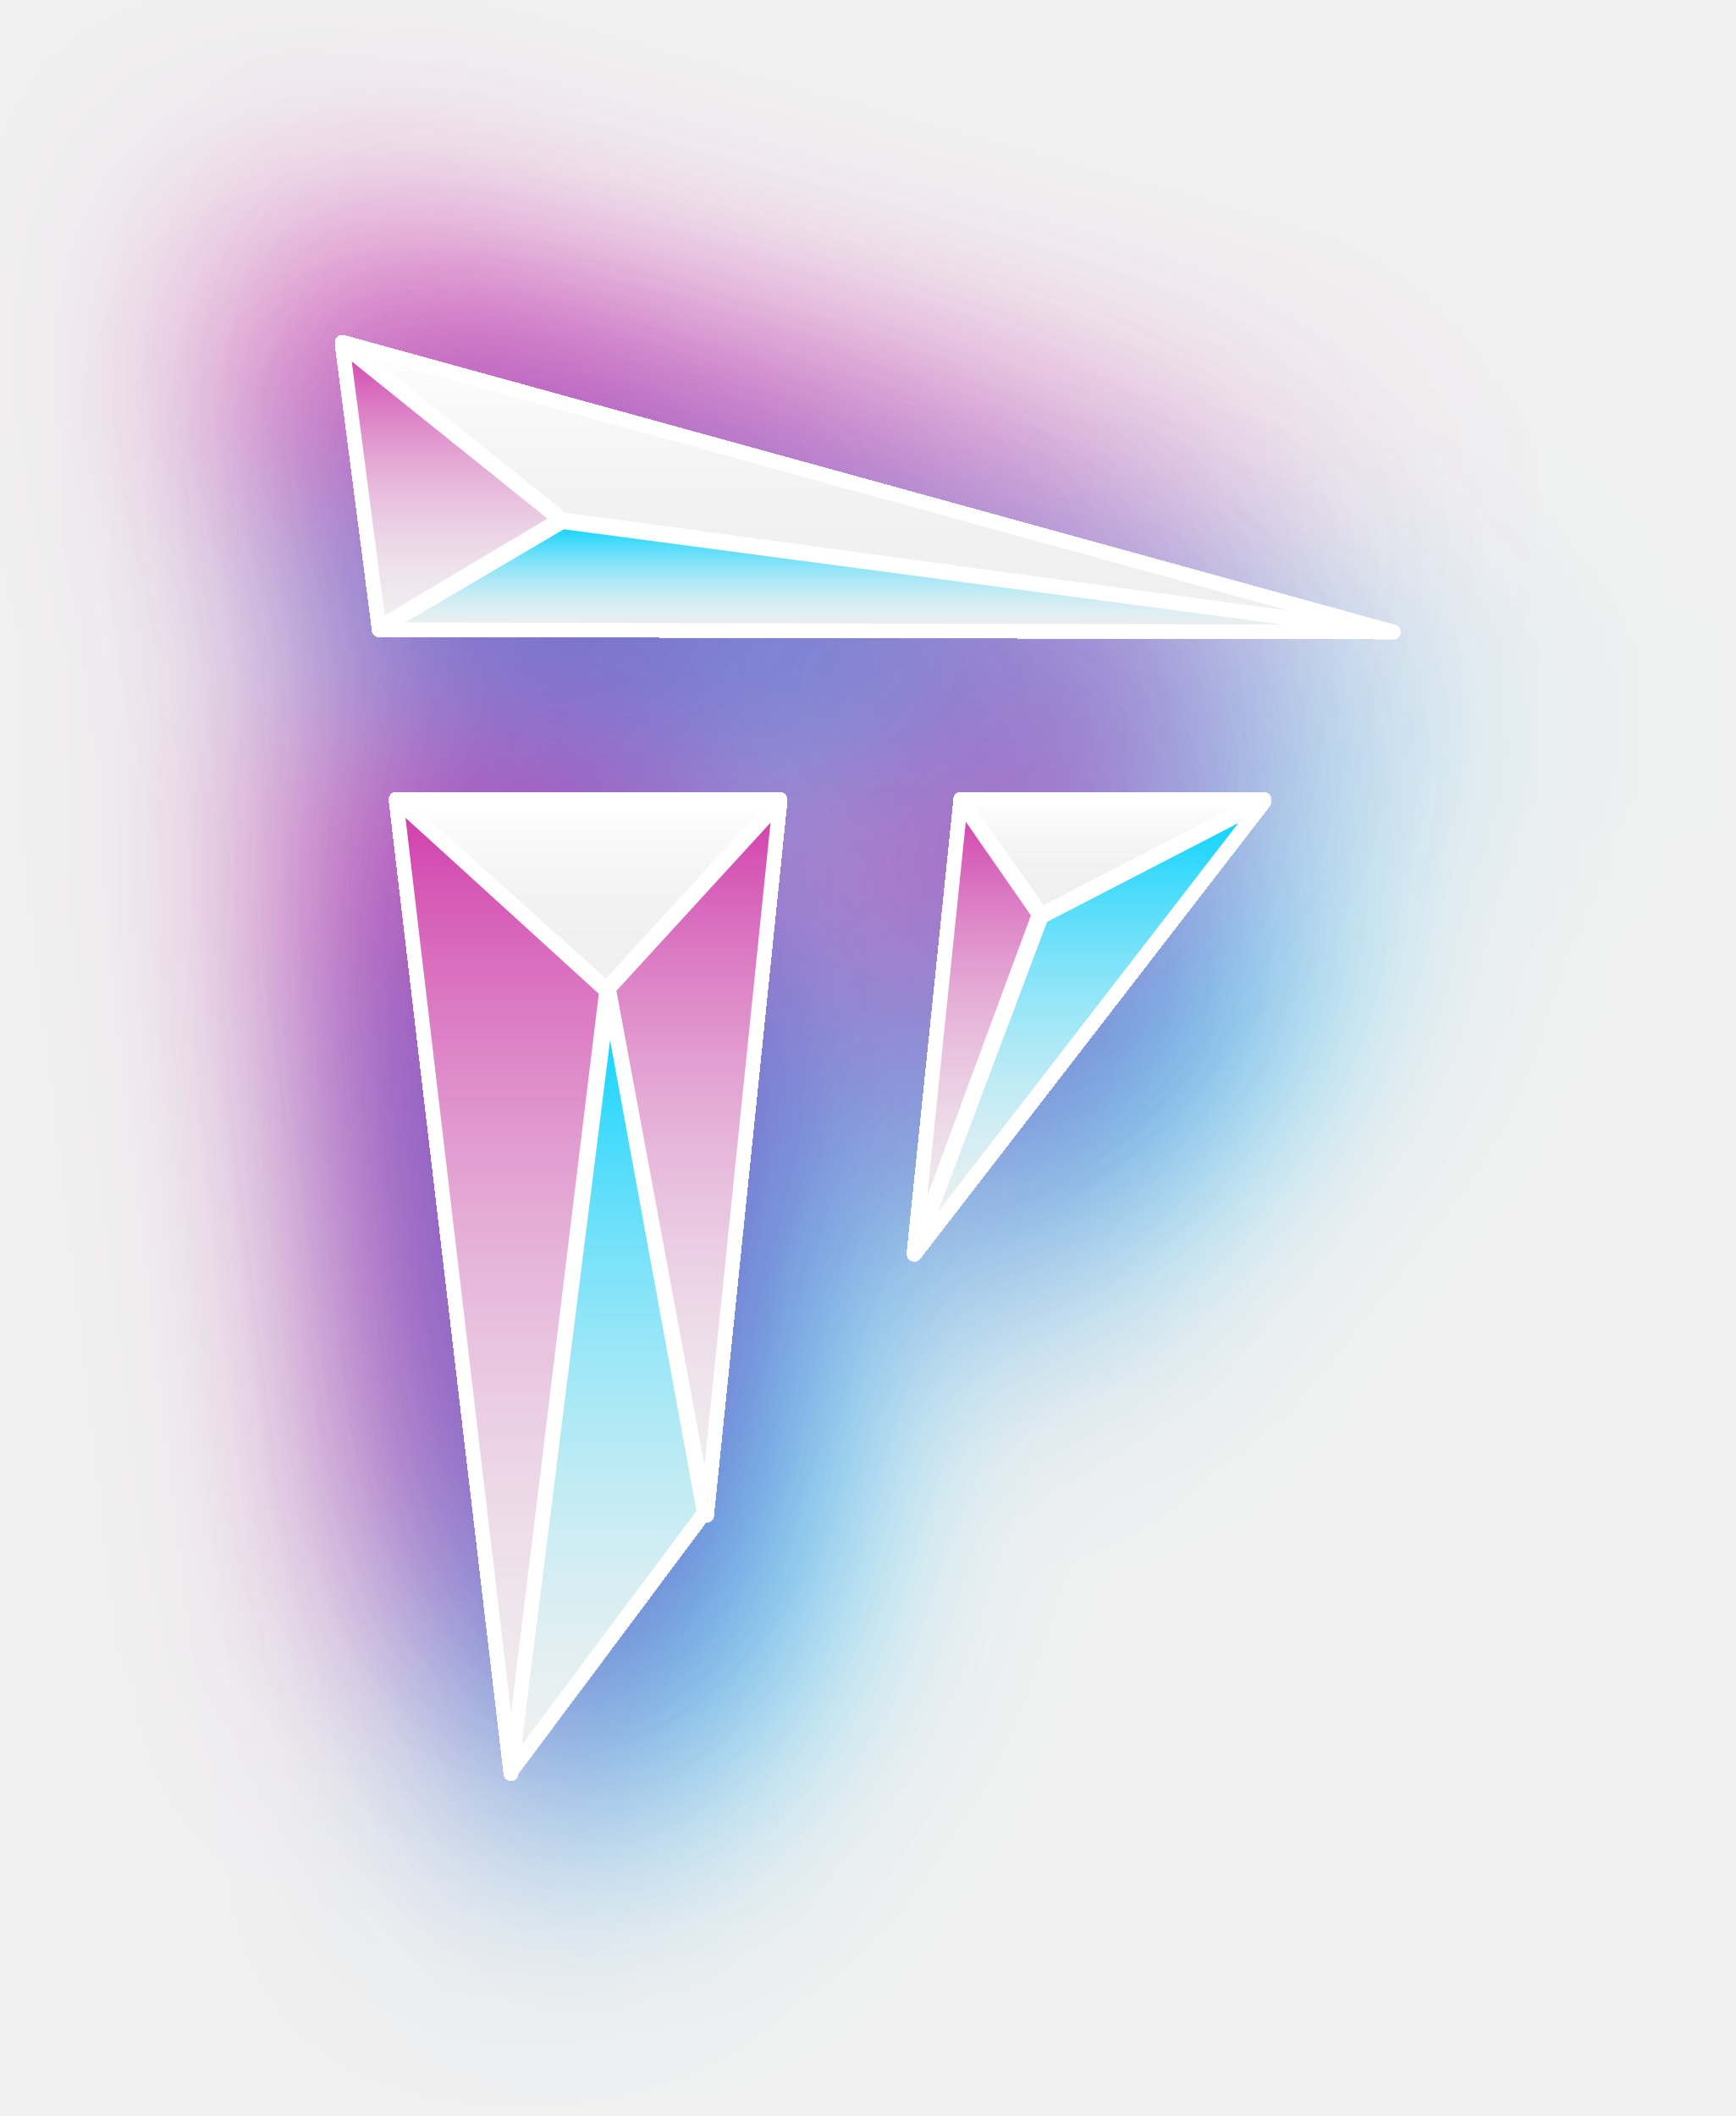
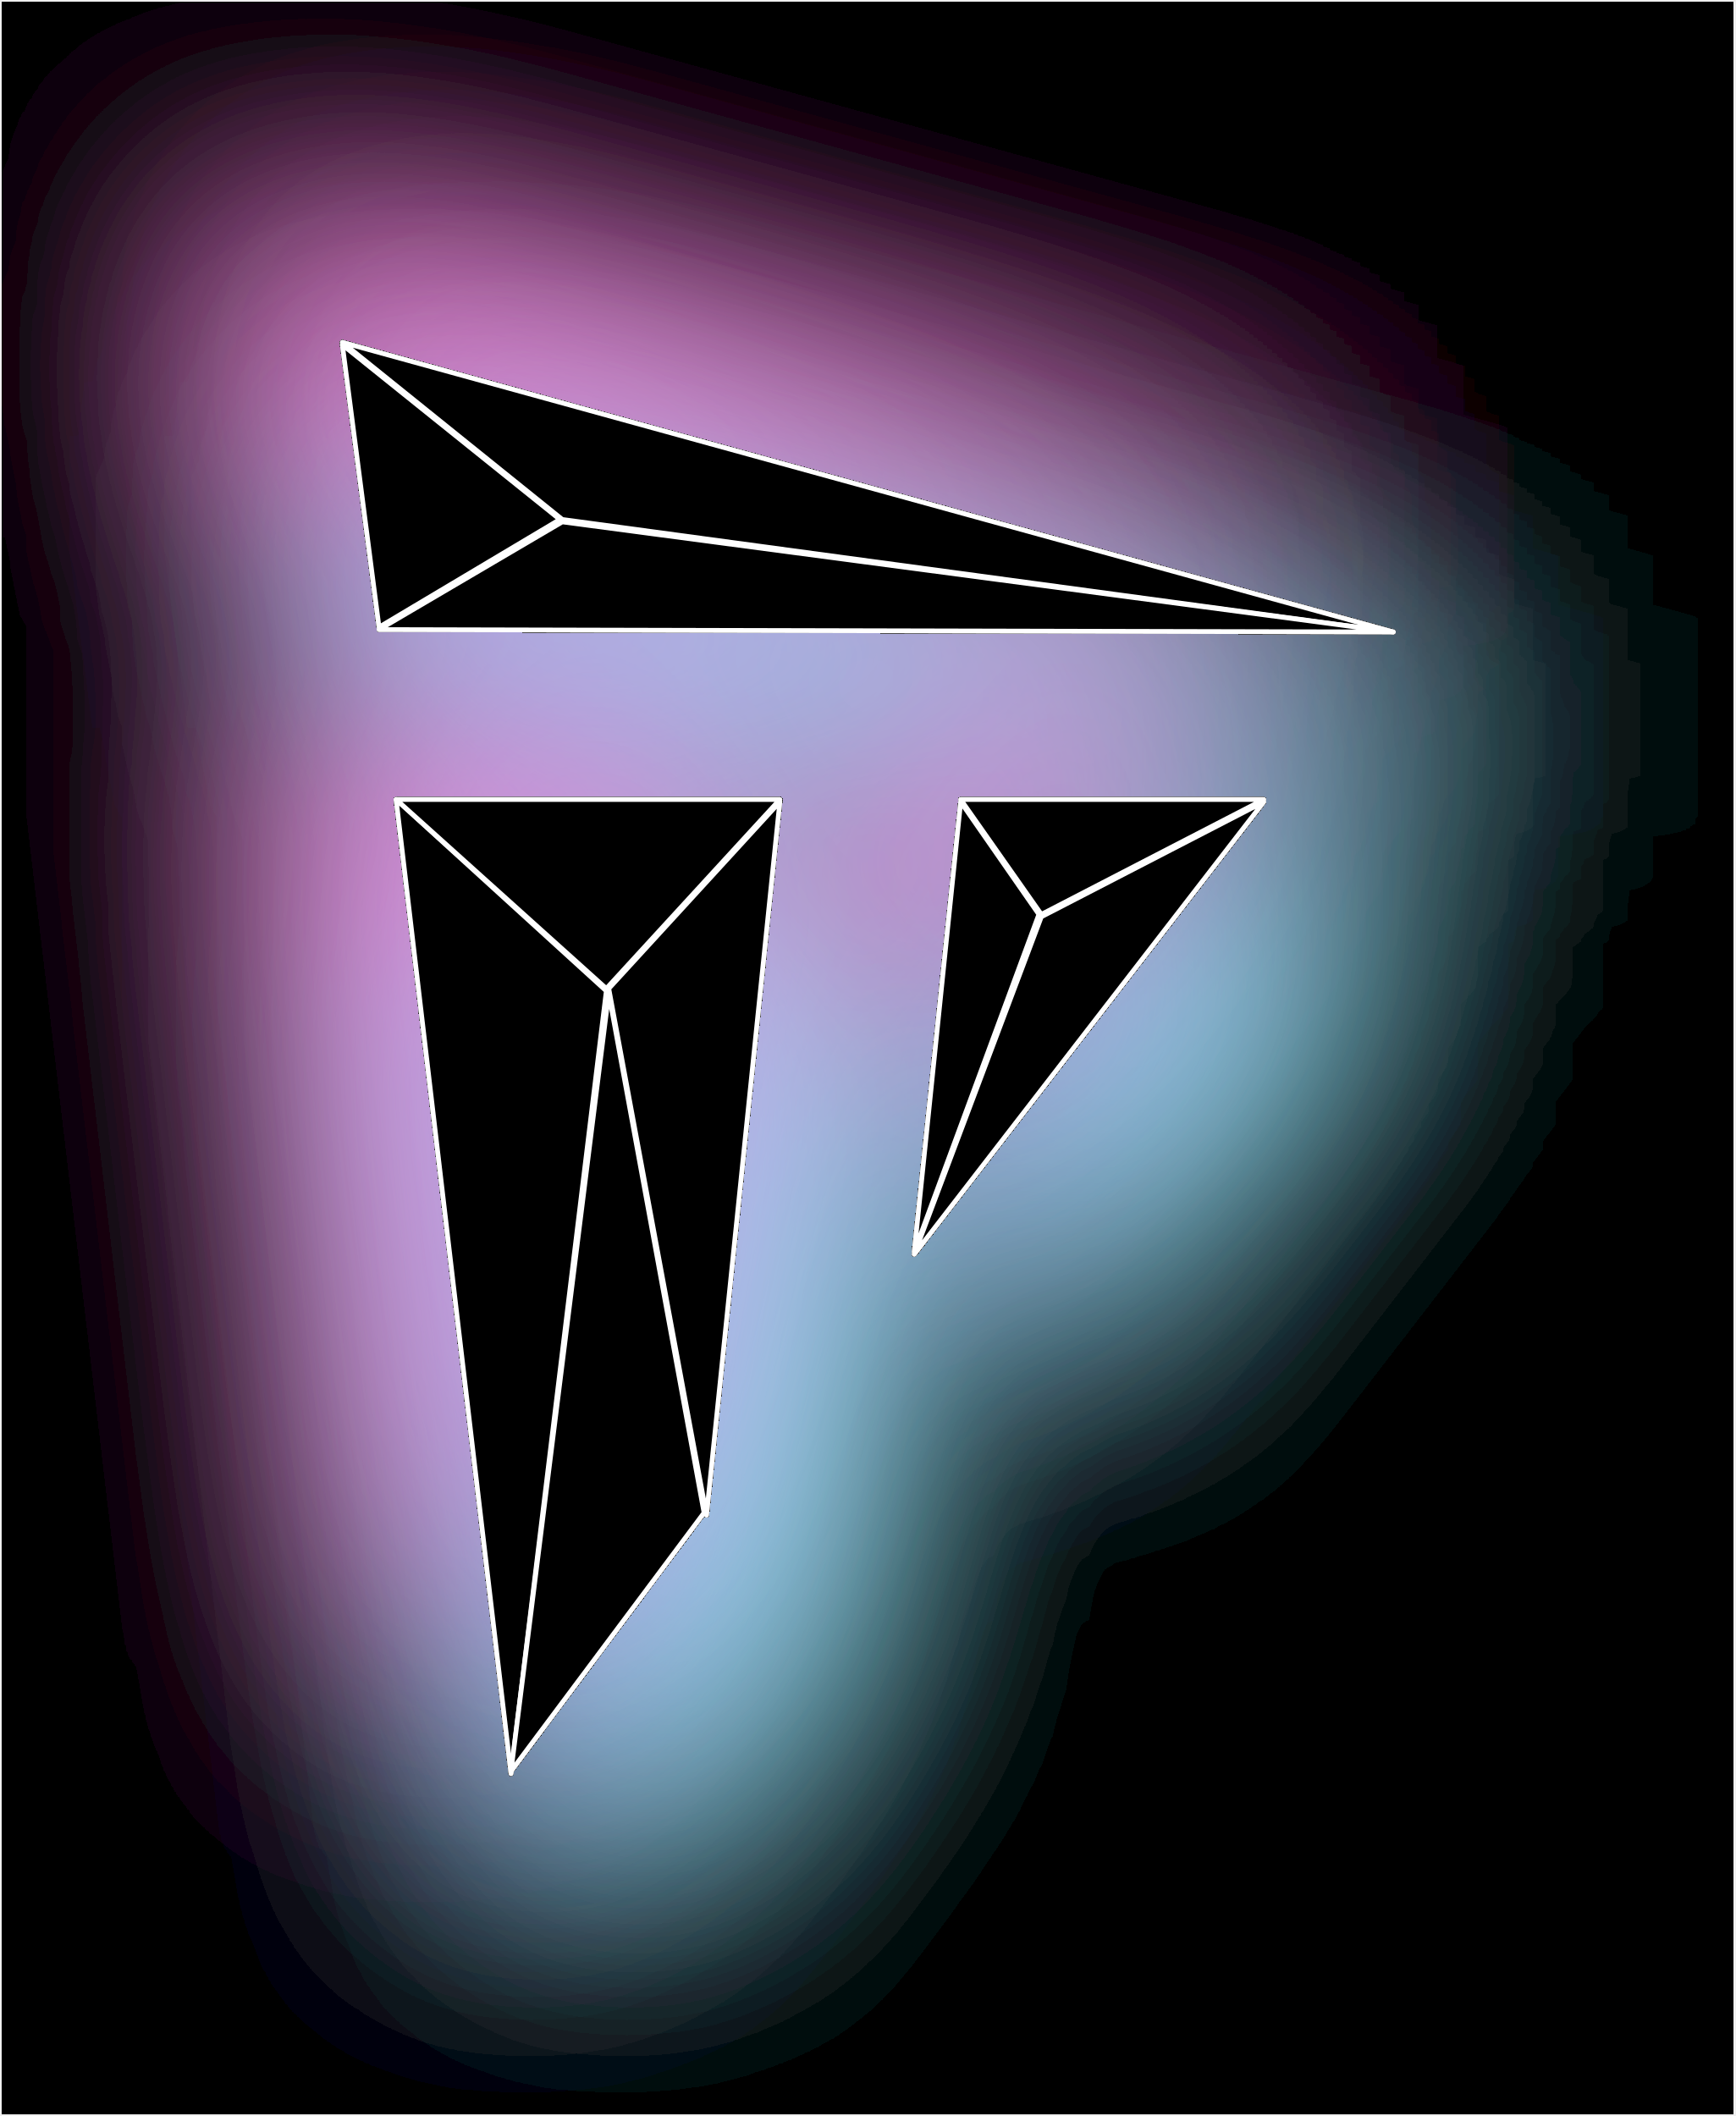
<svg xmlns="http://www.w3.org/2000/svg" width="365" height="445" viewBox="0 0 365 445" fill="none">
  <g filter="url(#filter0_dddd_355_891)">
-     <path d="M218.991 192.299L202.03 168.139H265.761L218.991 192.299Z" fill="url(#paint0_linear_355_891)" stroke="white" stroke-width="3" stroke-linejoin="round" />
-     <path d="M265.76 168.642L218.991 192.803L192.265 263.774L265.76 168.642Z" fill="url(#paint1_linear_355_891)" stroke="white" stroke-width="3" stroke-linejoin="round" />
-     <path d="M218.477 192.299L202.03 168.642L192.265 263.271L218.477 192.299Z" fill="url(#paint2_linear_355_891)" stroke="white" stroke-width="3" stroke-linejoin="round" />
-     <path d="M107.463 373L83.307 168.139L127.507 208.406L107.463 373Z" fill="url(#paint3_linear_355_891)" stroke="white" stroke-width="3" stroke-linejoin="round" />
-     <path d="M148.065 318.135L107.463 372.497L128.021 208.91L148.065 318.135Z" fill="url(#paint4_linear_355_891)" stroke="white" stroke-width="3" stroke-linejoin="round" />
-     <path d="M128.021 207.903L163.998 168.642L148.579 318.639L128.021 207.903Z" fill="url(#paint5_linear_355_891)" stroke="white" stroke-width="3" stroke-linejoin="round" />
-     <path d="M163.998 168.139H83.307L127.507 207.903L163.998 168.139Z" fill="url(#paint6_linear_355_891)" stroke="white" stroke-width="3" stroke-linejoin="round" />
-     <path d="M118.256 109.247L72 72L293 132.905L118.256 109.247Z" fill="url(#paint7_linear_355_891)" stroke="white" stroke-width="3" stroke-linejoin="round" />
-     <path d="M79.709 131.898L72 72.503L117.742 109.248L79.709 131.898Z" fill="url(#paint8_linear_355_891)" stroke="white" stroke-width="3" stroke-linejoin="round" />
-     <path d="M293 132.905L79.709 132.401L118.255 109.751L293 132.905Z" fill="url(#paint9_linear_355_891)" stroke="white" stroke-width="3" stroke-linejoin="round" />
+     <path d="M218.991 192.299L202.03 168.139H265.761L218.991 192.299Z" fill="url(#paint0_linear_355_891)" stroke="white" strokeWidth="3" stroke-linejoin="round" />
+     <path d="M265.76 168.642L218.991 192.803L192.265 263.774L265.76 168.642Z" fill="url(#paint1_linear_355_891)" stroke="white" strokeWidth="3" stroke-linejoin="round" />
+     <path d="M218.477 192.299L202.03 168.642L192.265 263.271L218.477 192.299Z" fill="url(#paint2_linear_355_891)" stroke="white" strokeWidth="3" stroke-linejoin="round" />
+     <path d="M107.463 373L83.307 168.139L127.507 208.406L107.463 373Z" fill="url(#paint3_linear_355_891)" stroke="white" strokeWidth="3" stroke-linejoin="round" />
+     <path d="M148.065 318.135L107.463 372.497L128.021 208.91L148.065 318.135Z" fill="url(#paint4_linear_355_891)" stroke="white" strokeWidth="3" stroke-linejoin="round" />
+     <path d="M128.021 207.903L163.998 168.642L148.579 318.639L128.021 207.903Z" fill="url(#paint5_linear_355_891)" stroke="white" strokeWidth="3" stroke-linejoin="round" />
+     <path d="M163.998 168.139H83.307L127.507 207.903L163.998 168.139Z" fill="url(#paint6_linear_355_891)" stroke="white" strokeWidth="3" stroke-linejoin="round" />
+     <path d="M118.256 109.247L72 72L293 132.905L118.256 109.247Z" fill="url(#paint7_linear_355_891)" stroke="white" strokeWidth="3" stroke-linejoin="round" />
+     <path d="M79.709 131.898L72 72.503L117.742 109.248L79.709 131.898Z" fill="url(#paint8_linear_355_891)" stroke="white" strokeWidth="3" stroke-linejoin="round" />
+     <path d="M293 132.905L79.709 132.401L118.255 109.751L293 132.905Z" fill="url(#paint9_linear_355_891)" stroke="white" strokeWidth="3" stroke-linejoin="round" />
  </g>
  <defs>
-     <filter id="filter0_dddd_355_891" x="0.5" y="0.5" width="364" height="444" filterUnits="userSpaceOnUse" color-interpolation-filters="sRGB">
-       <feFlood flood-opacity="0" result="BackgroundImageFix" />
+     <filter id="filter0_dddd_355_891" x="0.5" y="0.5" width="364" height="444" filterUnits="userSpaceOnUse" colorInterpolationFilters="sRGB">
+       <feFlood floodOpacity="0" result="BackgroundImageFix" />
      <feColorMatrix in="SourceAlpha" type="matrix" values="0 0 0 0 0 0 0 0 0 0 0 0 0 0 0 0 0 0 127 0" result="hardAlpha" />
      <feOffset dx="20" dy="20" />
      <feGaussianBlur stdDeviation="25" />
      <feComposite in2="hardAlpha" operator="out" />
      <feColorMatrix type="matrix" values="0 0 0 0 0.306 0 0 0 0 0.875 0 0 0 0 1 0 0 0 1 0" />
      <feBlend mode="normal" in2="BackgroundImageFix" result="effect1_dropShadow_355_891" />
      <feColorMatrix in="SourceAlpha" type="matrix" values="0 0 0 0 0 0 0 0 0 0 0 0 0 0 0 0 0 0 127 0" result="hardAlpha" />
      <feOffset dx="-20" dy="-20" />
      <feGaussianBlur stdDeviation="25" />
      <feComposite in2="hardAlpha" operator="out" />
      <feColorMatrix type="matrix" values="0 0 0 0 0.816 0 0 0 0 0.235 0 0 0 0 0.671 0 0 0 1 0" />
      <feBlend mode="normal" in2="effect1_dropShadow_355_891" result="effect2_dropShadow_355_891" />
      <feColorMatrix in="SourceAlpha" type="matrix" values="0 0 0 0 0 0 0 0 0 0 0 0 0 0 0 0 0 0 127 0" result="hardAlpha" />
      <feOffset dy="20" />
      <feGaussianBlur stdDeviation="25" />
      <feComposite in2="hardAlpha" operator="out" />
      <feColorMatrix type="matrix" values="0 0 0 0 0.323 0 0 0 0 0.461 0 0 0 0 0.812 0 0 0 1 0" />
      <feBlend mode="normal" in2="effect2_dropShadow_355_891" result="effect3_dropShadow_355_891" />
      <feColorMatrix in="SourceAlpha" type="matrix" values="0 0 0 0 0 0 0 0 0 0 0 0 0 0 0 0 0 0 127 0" result="hardAlpha" />
      <feOffset dy="-20" />
      <feGaussianBlur stdDeviation="25" />
      <feComposite in2="hardAlpha" operator="out" />
      <feColorMatrix type="matrix" values="0 0 0 0 0.921 0 0 0 0 0.1 0 0 0 0 0.691 0 0 0 0.24 0" />
      <feBlend mode="normal" in2="effect3_dropShadow_355_891" result="effect4_dropShadow_355_891" />
      <feBlend mode="normal" in="SourceGraphic" in2="effect4_dropShadow_355_891" result="shape" />
    </filter>
    <linearGradient id="paint0_linear_355_891" x1="233.895" y1="168.139" x2="233.895" y2="192.299" gradientUnits="userSpaceOnUse">
-       <stop stop-color="white" />
-       <stop offset="1" stop-color="#EEEEEE" stop-opacity="0" />
+       <stop stopColor="white" />
+       <stop offset="1" stopColor="#EEEEEE" stopOpacity="0" />
    </linearGradient>
    <linearGradient id="paint1_linear_355_891" x1="229.013" y1="168.642" x2="229.013" y2="263.774" gradientUnits="userSpaceOnUse">
-       <stop stop-color="#00D1FF" />
-       <stop offset="1" stop-color="#B1EDFA" stop-opacity="0" />
+       <stop stopColor="#00D1FF" />
+       <stop offset="1" stopColor="#B1EDFA" stopOpacity="0" />
    </linearGradient>
    <linearGradient id="paint2_linear_355_891" x1="205.371" y1="168.642" x2="205.371" y2="263.271" gradientUnits="userSpaceOnUse">
-       <stop stop-color="#D03CAB" />
-       <stop offset="1" stop-color="#ECC8E3" stop-opacity="0" />
+       <stop stopColor="#D03CAB" />
+       <stop offset="1" stopColor="#ECC8E3" stopOpacity="0" />
    </linearGradient>
    <linearGradient id="paint3_linear_355_891" x1="105.407" y1="168.139" x2="105.407" y2="373" gradientUnits="userSpaceOnUse">
-       <stop stop-color="#D03CAB" />
-       <stop offset="1" stop-color="#ECC8E3" stop-opacity="0" />
+       <stop stopColor="#D03CAB" />
+       <stop offset="1" stopColor="#ECC8E3" stopOpacity="0" />
    </linearGradient>
    <linearGradient id="paint4_linear_355_891" x1="127.764" y1="208.91" x2="127.764" y2="372.497" gradientUnits="userSpaceOnUse">
-       <stop stop-color="#00D1FF" />
-       <stop offset="1" stop-color="#B1EDFA" stop-opacity="0" />
+       <stop stopColor="#00D1FF" />
+       <stop offset="1" stopColor="#B1EDFA" stopOpacity="0" />
    </linearGradient>
    <linearGradient id="paint5_linear_355_891" x1="146.009" y1="168.642" x2="146.009" y2="318.639" gradientUnits="userSpaceOnUse">
-       <stop stop-color="#D03CAB" />
-       <stop offset="1" stop-color="#ECC8E3" stop-opacity="0" />
+       <stop stopColor="#D03CAB" />
+       <stop offset="1" stopColor="#ECC8E3" stopOpacity="0" />
    </linearGradient>
    <linearGradient id="paint6_linear_355_891" x1="123.652" y1="168.139" x2="123.652" y2="207.903" gradientUnits="userSpaceOnUse">
-       <stop stop-color="white" />
-       <stop offset="1" stop-color="#EEEEEE" stop-opacity="0" />
+       <stop stopColor="white" />
+       <stop offset="1" stopColor="#EEEEEE" stopOpacity="0" />
    </linearGradient>
    <linearGradient id="paint7_linear_355_891" x1="182.5" y1="72" x2="182.5" y2="132.905" gradientUnits="userSpaceOnUse">
-       <stop stop-color="white" />
-       <stop offset="1" stop-color="#EEEEEE" stop-opacity="0" />
+       <stop stopColor="white" />
+       <stop offset="1" stopColor="#EEEEEE" stopOpacity="0" />
    </linearGradient>
    <linearGradient id="paint8_linear_355_891" x1="94.871" y1="72.503" x2="94.871" y2="131.898" gradientUnits="userSpaceOnUse">
-       <stop stop-color="#D03CAB" />
-       <stop offset="1" stop-color="#ECC8E3" stop-opacity="0" />
+       <stop stopColor="#D03CAB" />
+       <stop offset="1" stopColor="#ECC8E3" stopOpacity="0" />
    </linearGradient>
    <linearGradient id="paint9_linear_355_891" x1="186.354" y1="109.751" x2="186.354" y2="132.905" gradientUnits="userSpaceOnUse">
-       <stop stop-color="#00D1FF" />
-       <stop offset="1" stop-color="#B1EDFA" stop-opacity="0" />
+       <stop stopColor="#00D1FF" />
+       <stop offset="1" stopColor="#B1EDFA" stopOpacity="0" />
    </linearGradient>
  </defs>
</svg>
